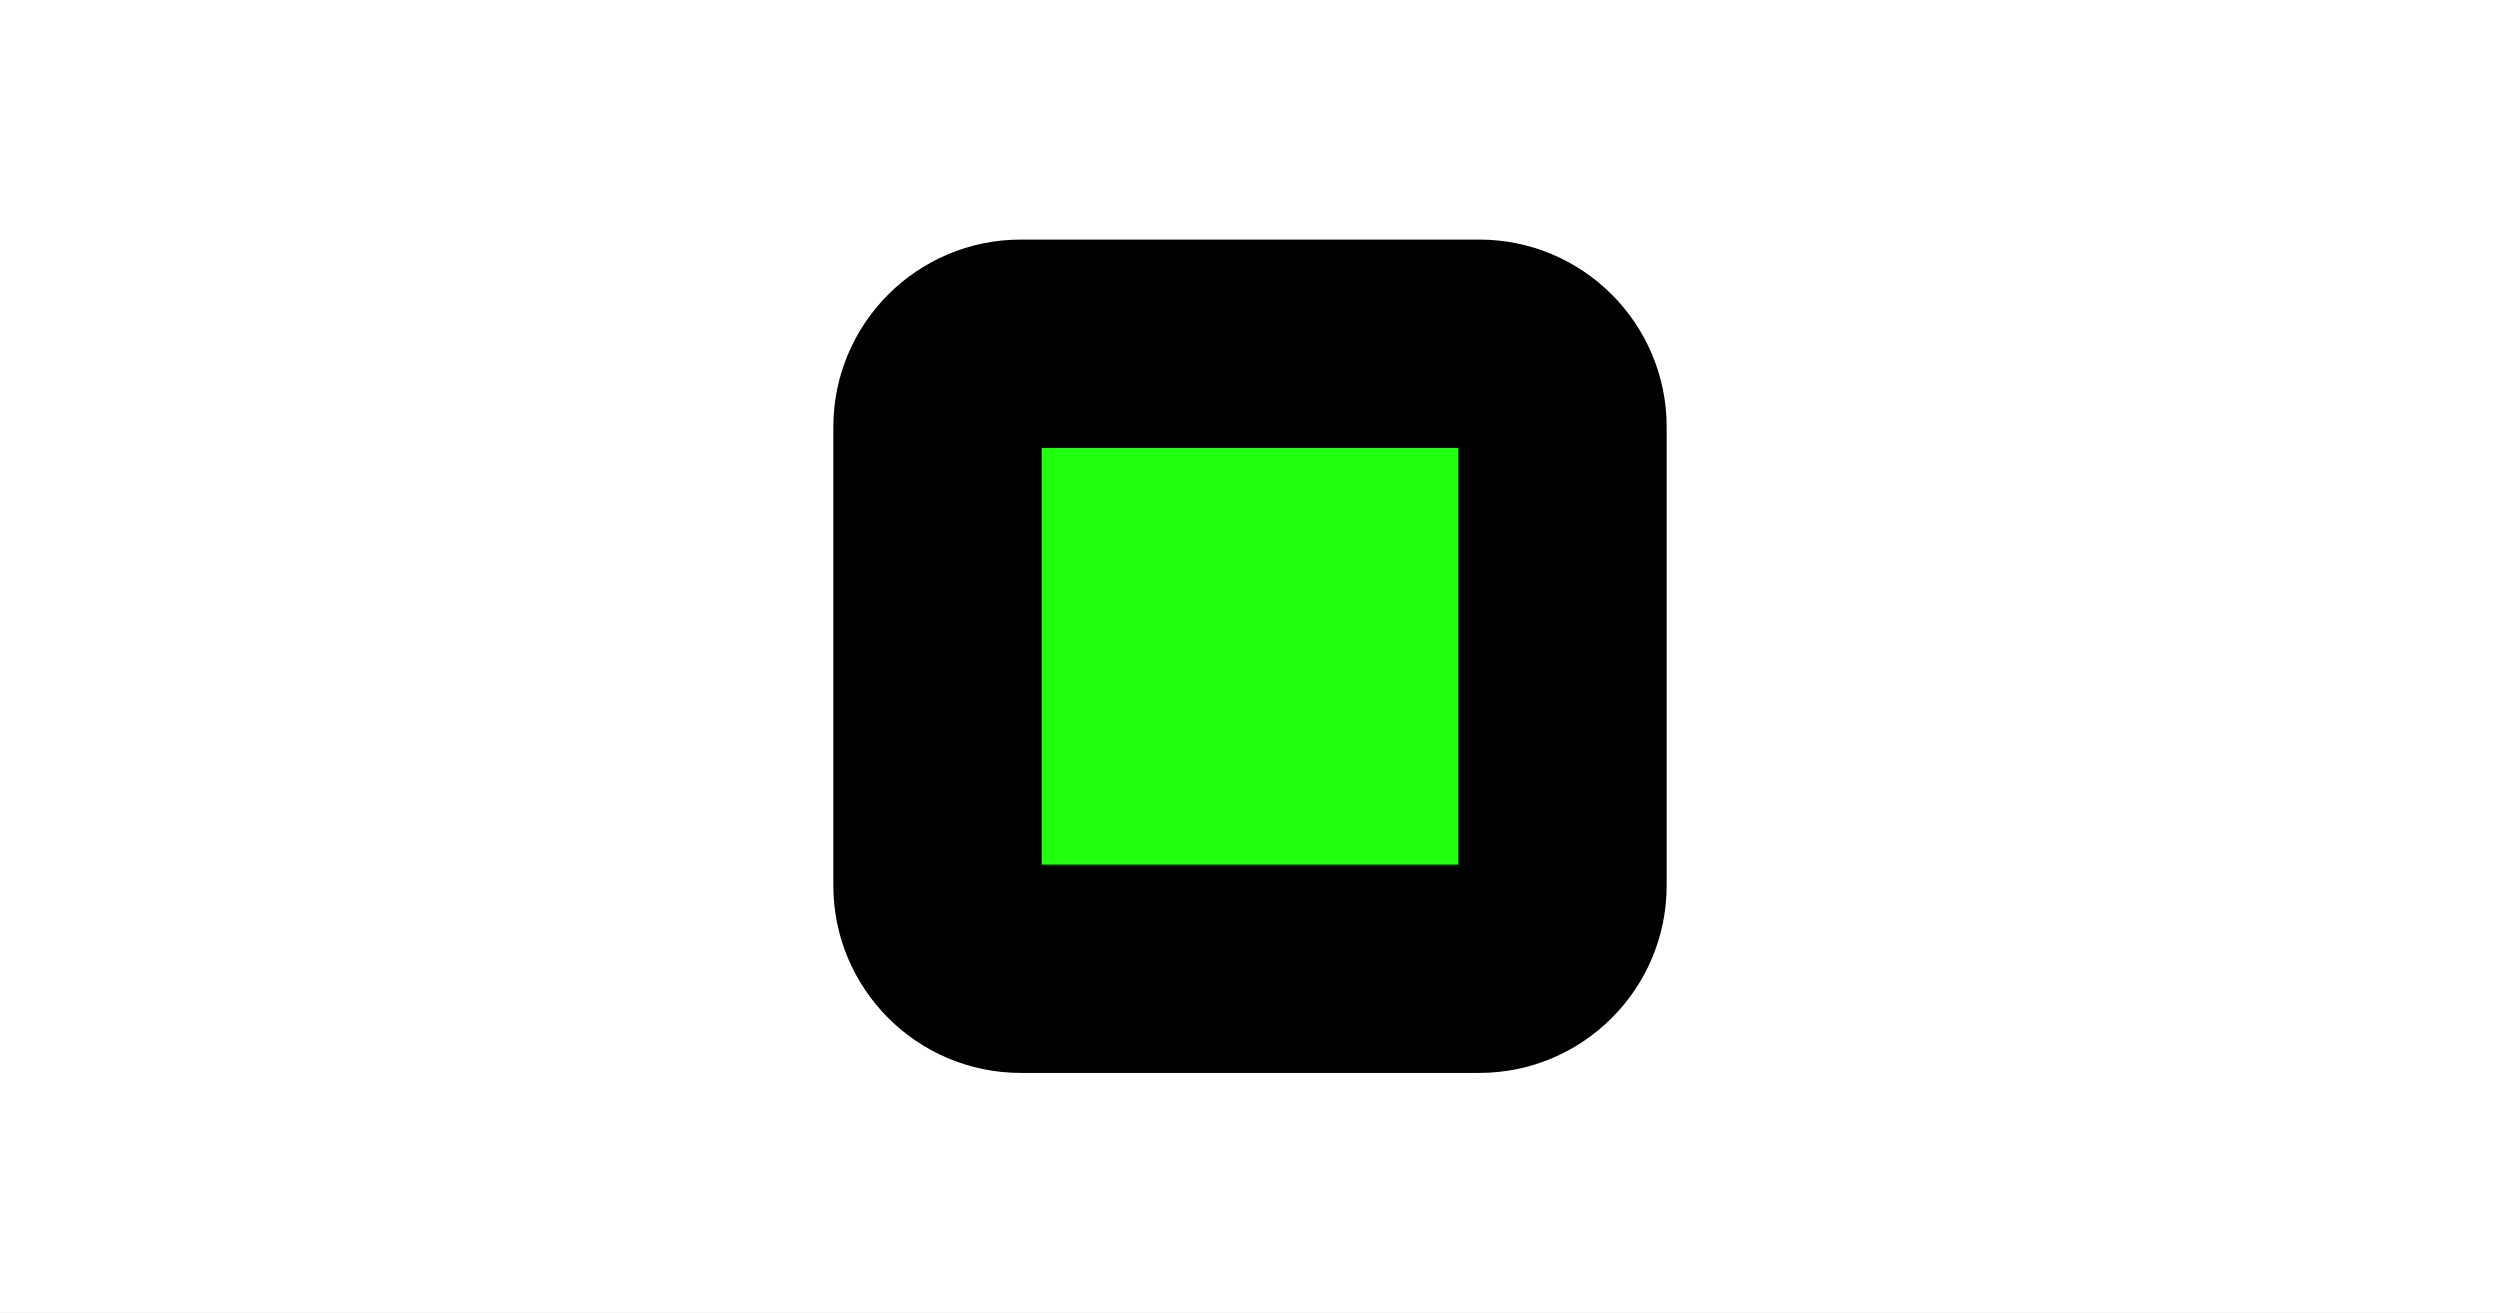
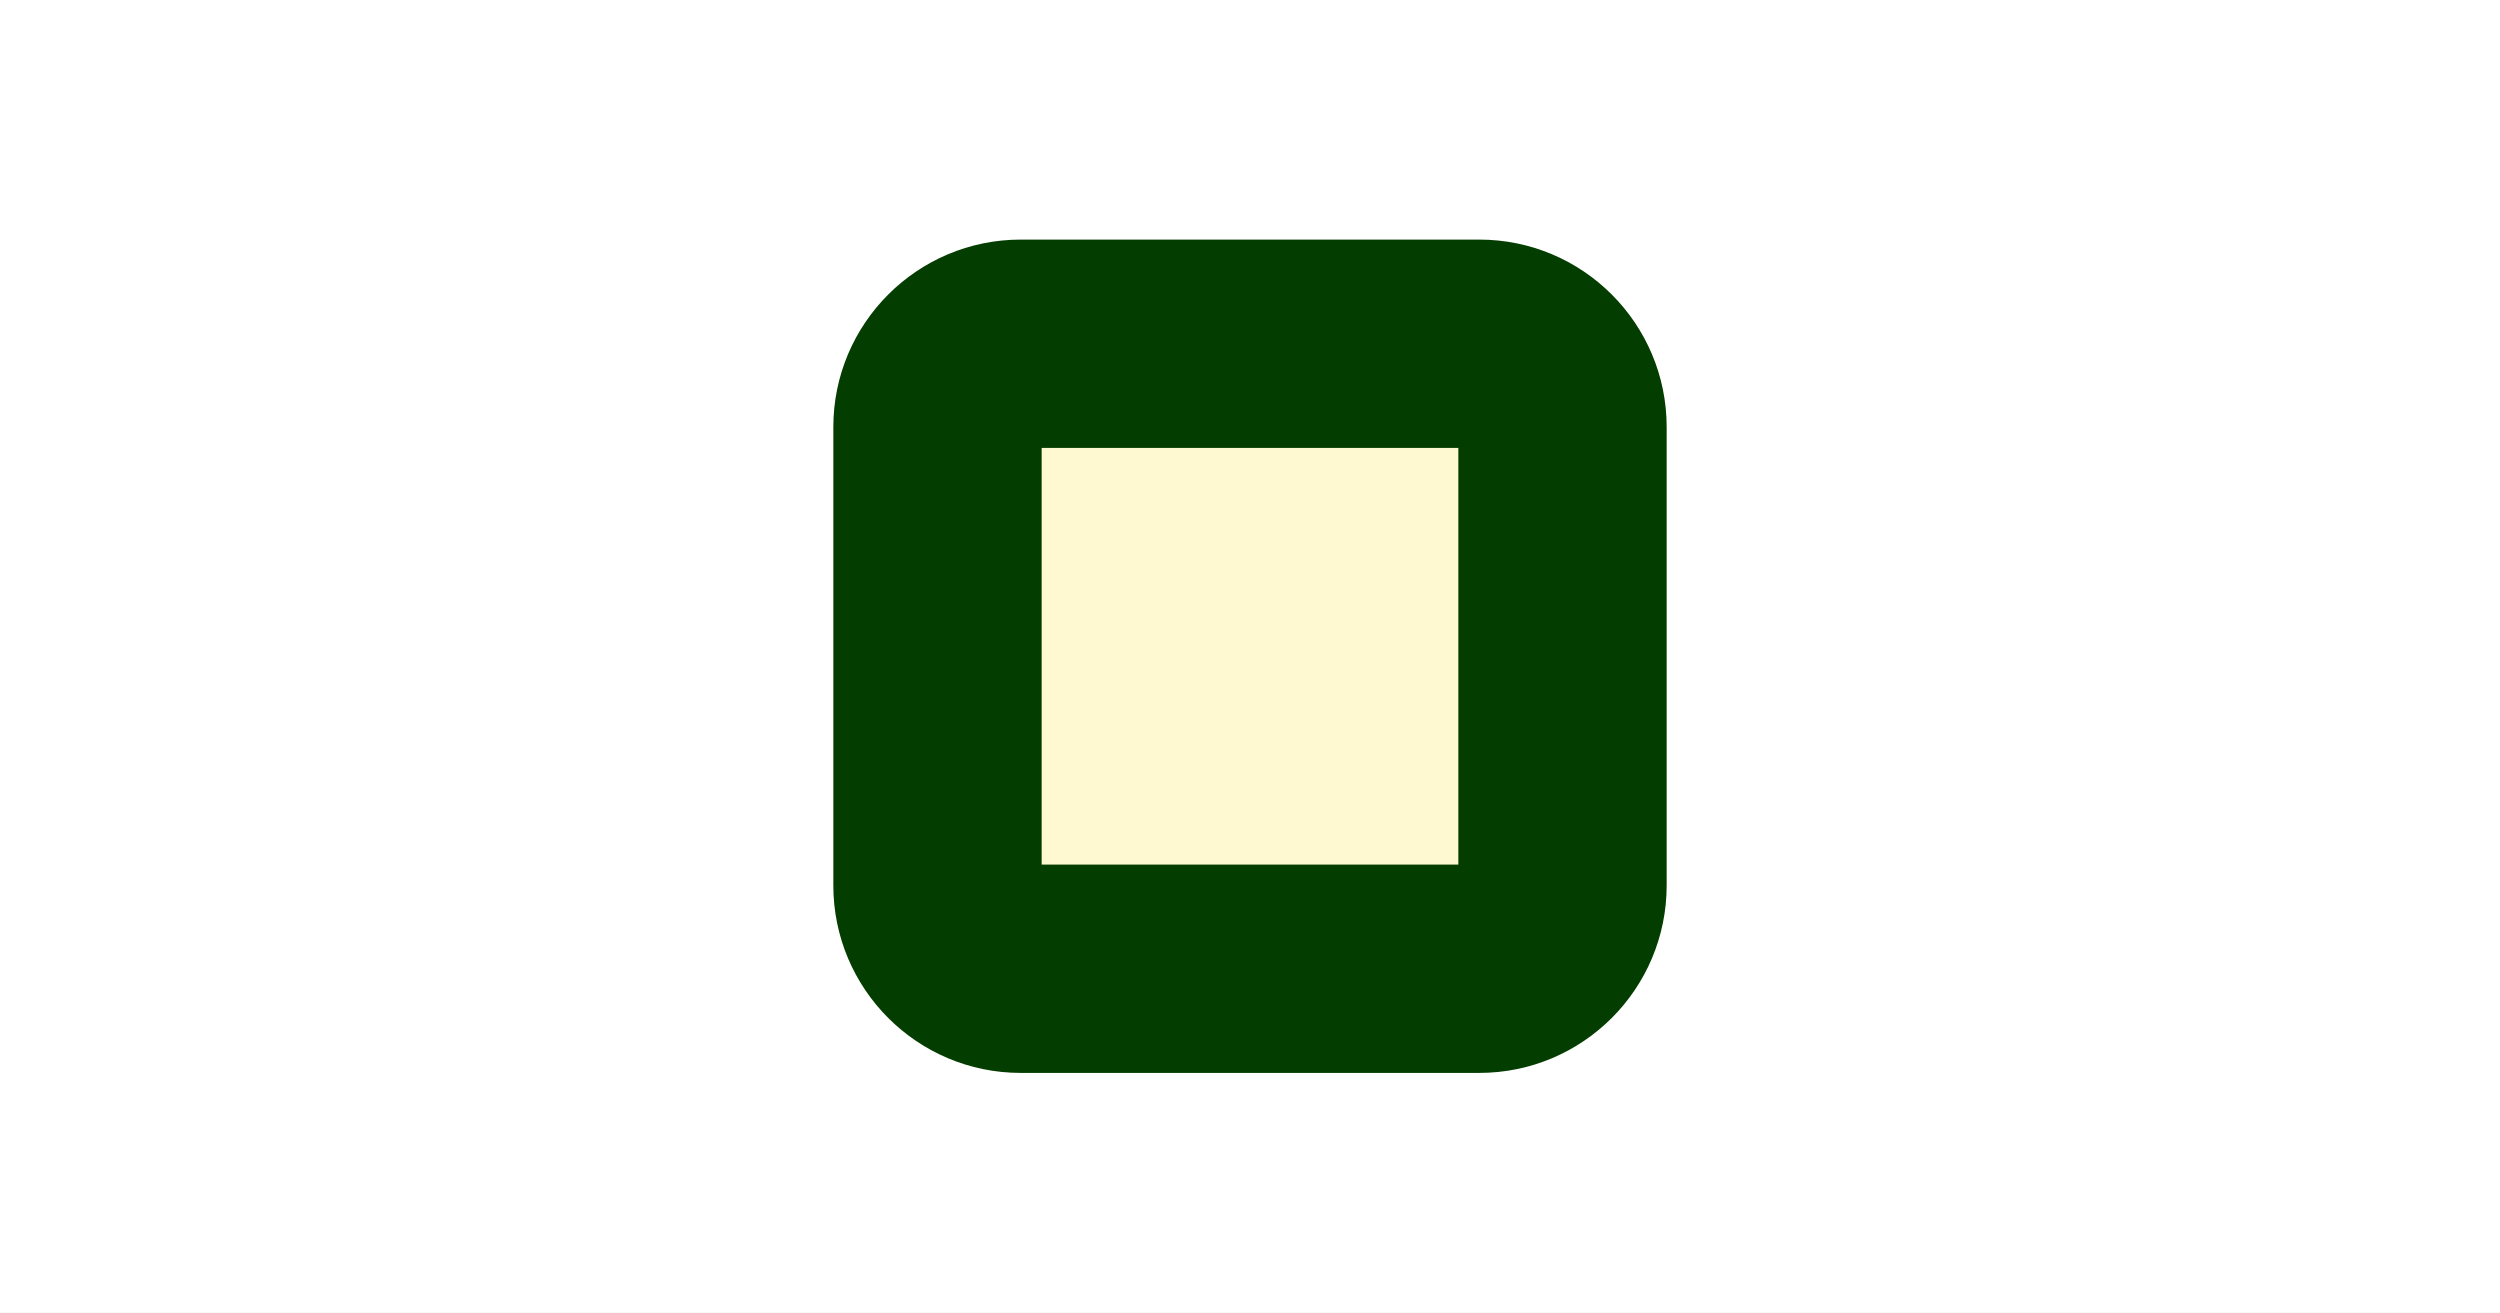
<svg xmlns="http://www.w3.org/2000/svg" width="1200" height="630" viewBox="0 0 1200 630">
  <rect x="0" y="0" width="1200" height="630" fill="#FFFFFF" />
  <g transform="translate(400, 115)">
-     <rect x="0" y="0" width="400" height="400" rx="90" ry="90" fill="#000000" />
-     <rect x="100" y="100" width="200" height="200" fill="#1FFF0F" />
+     <rect x="0" y="0" width="400" height="400" rx="90" ry="90" fill="#043d00" />
+     <rect x="100" y="100" width="200" height="200" fill="#fff9d1" />
  </g>
</svg>
